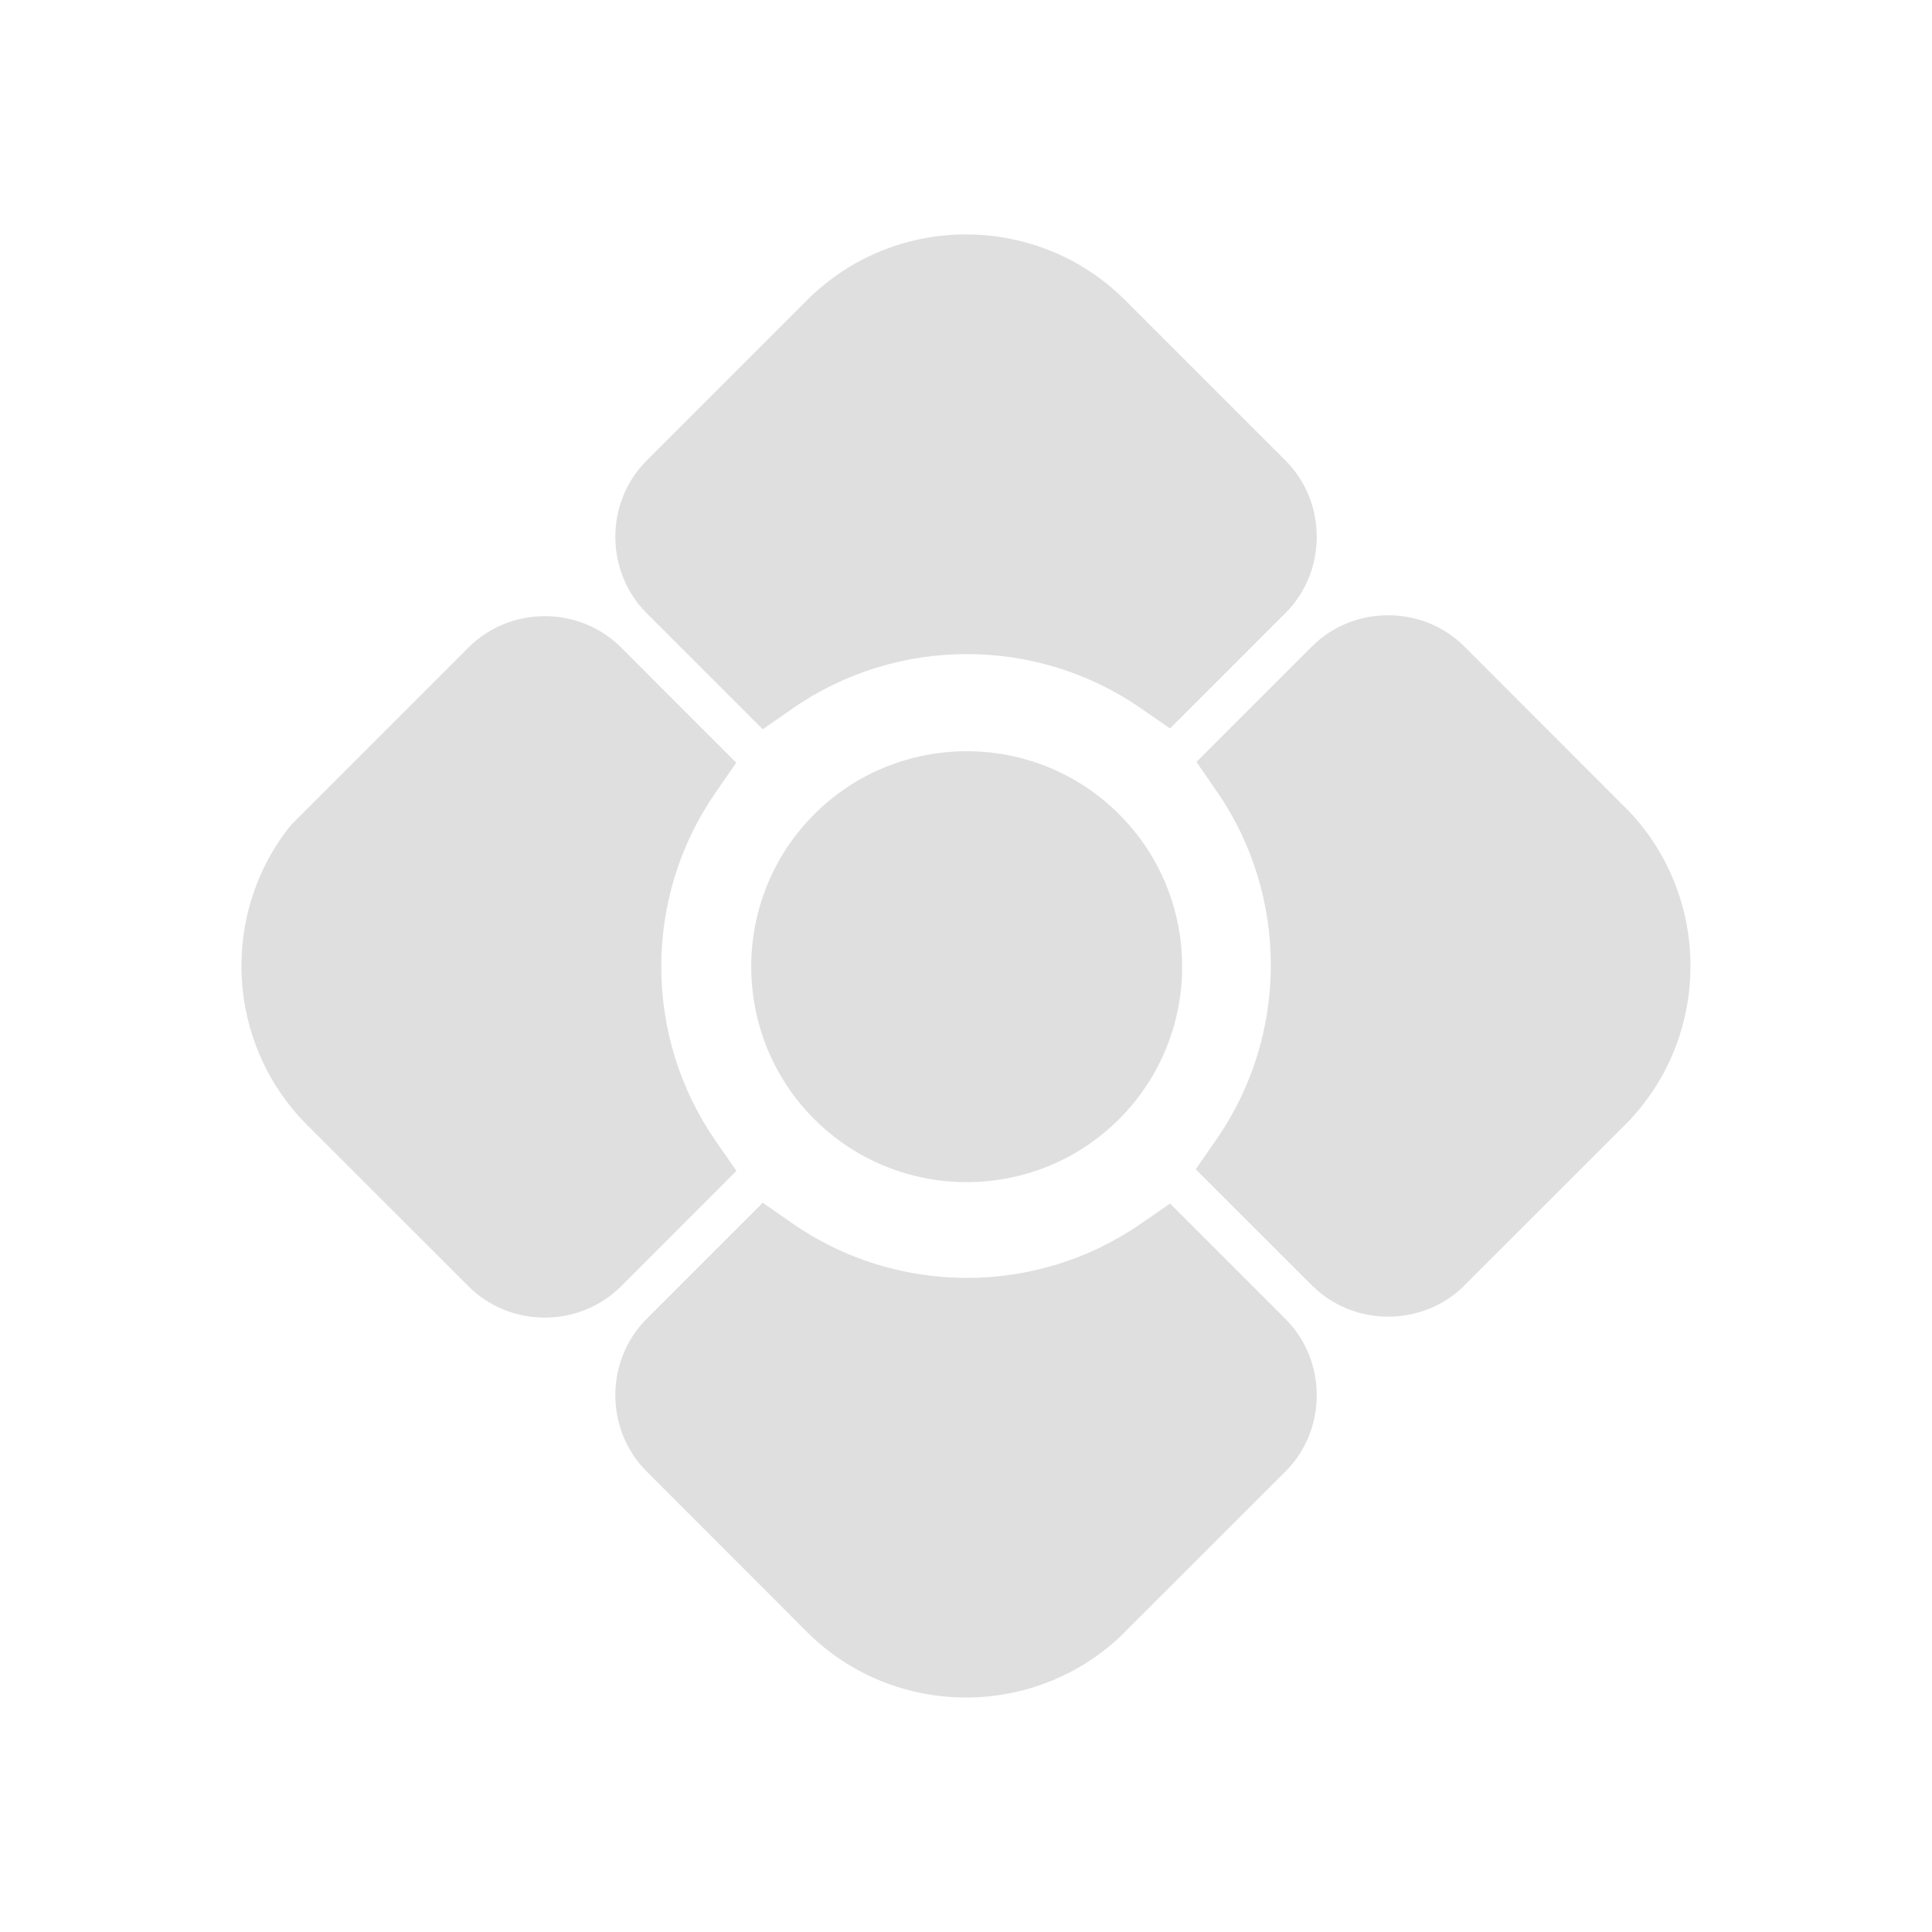
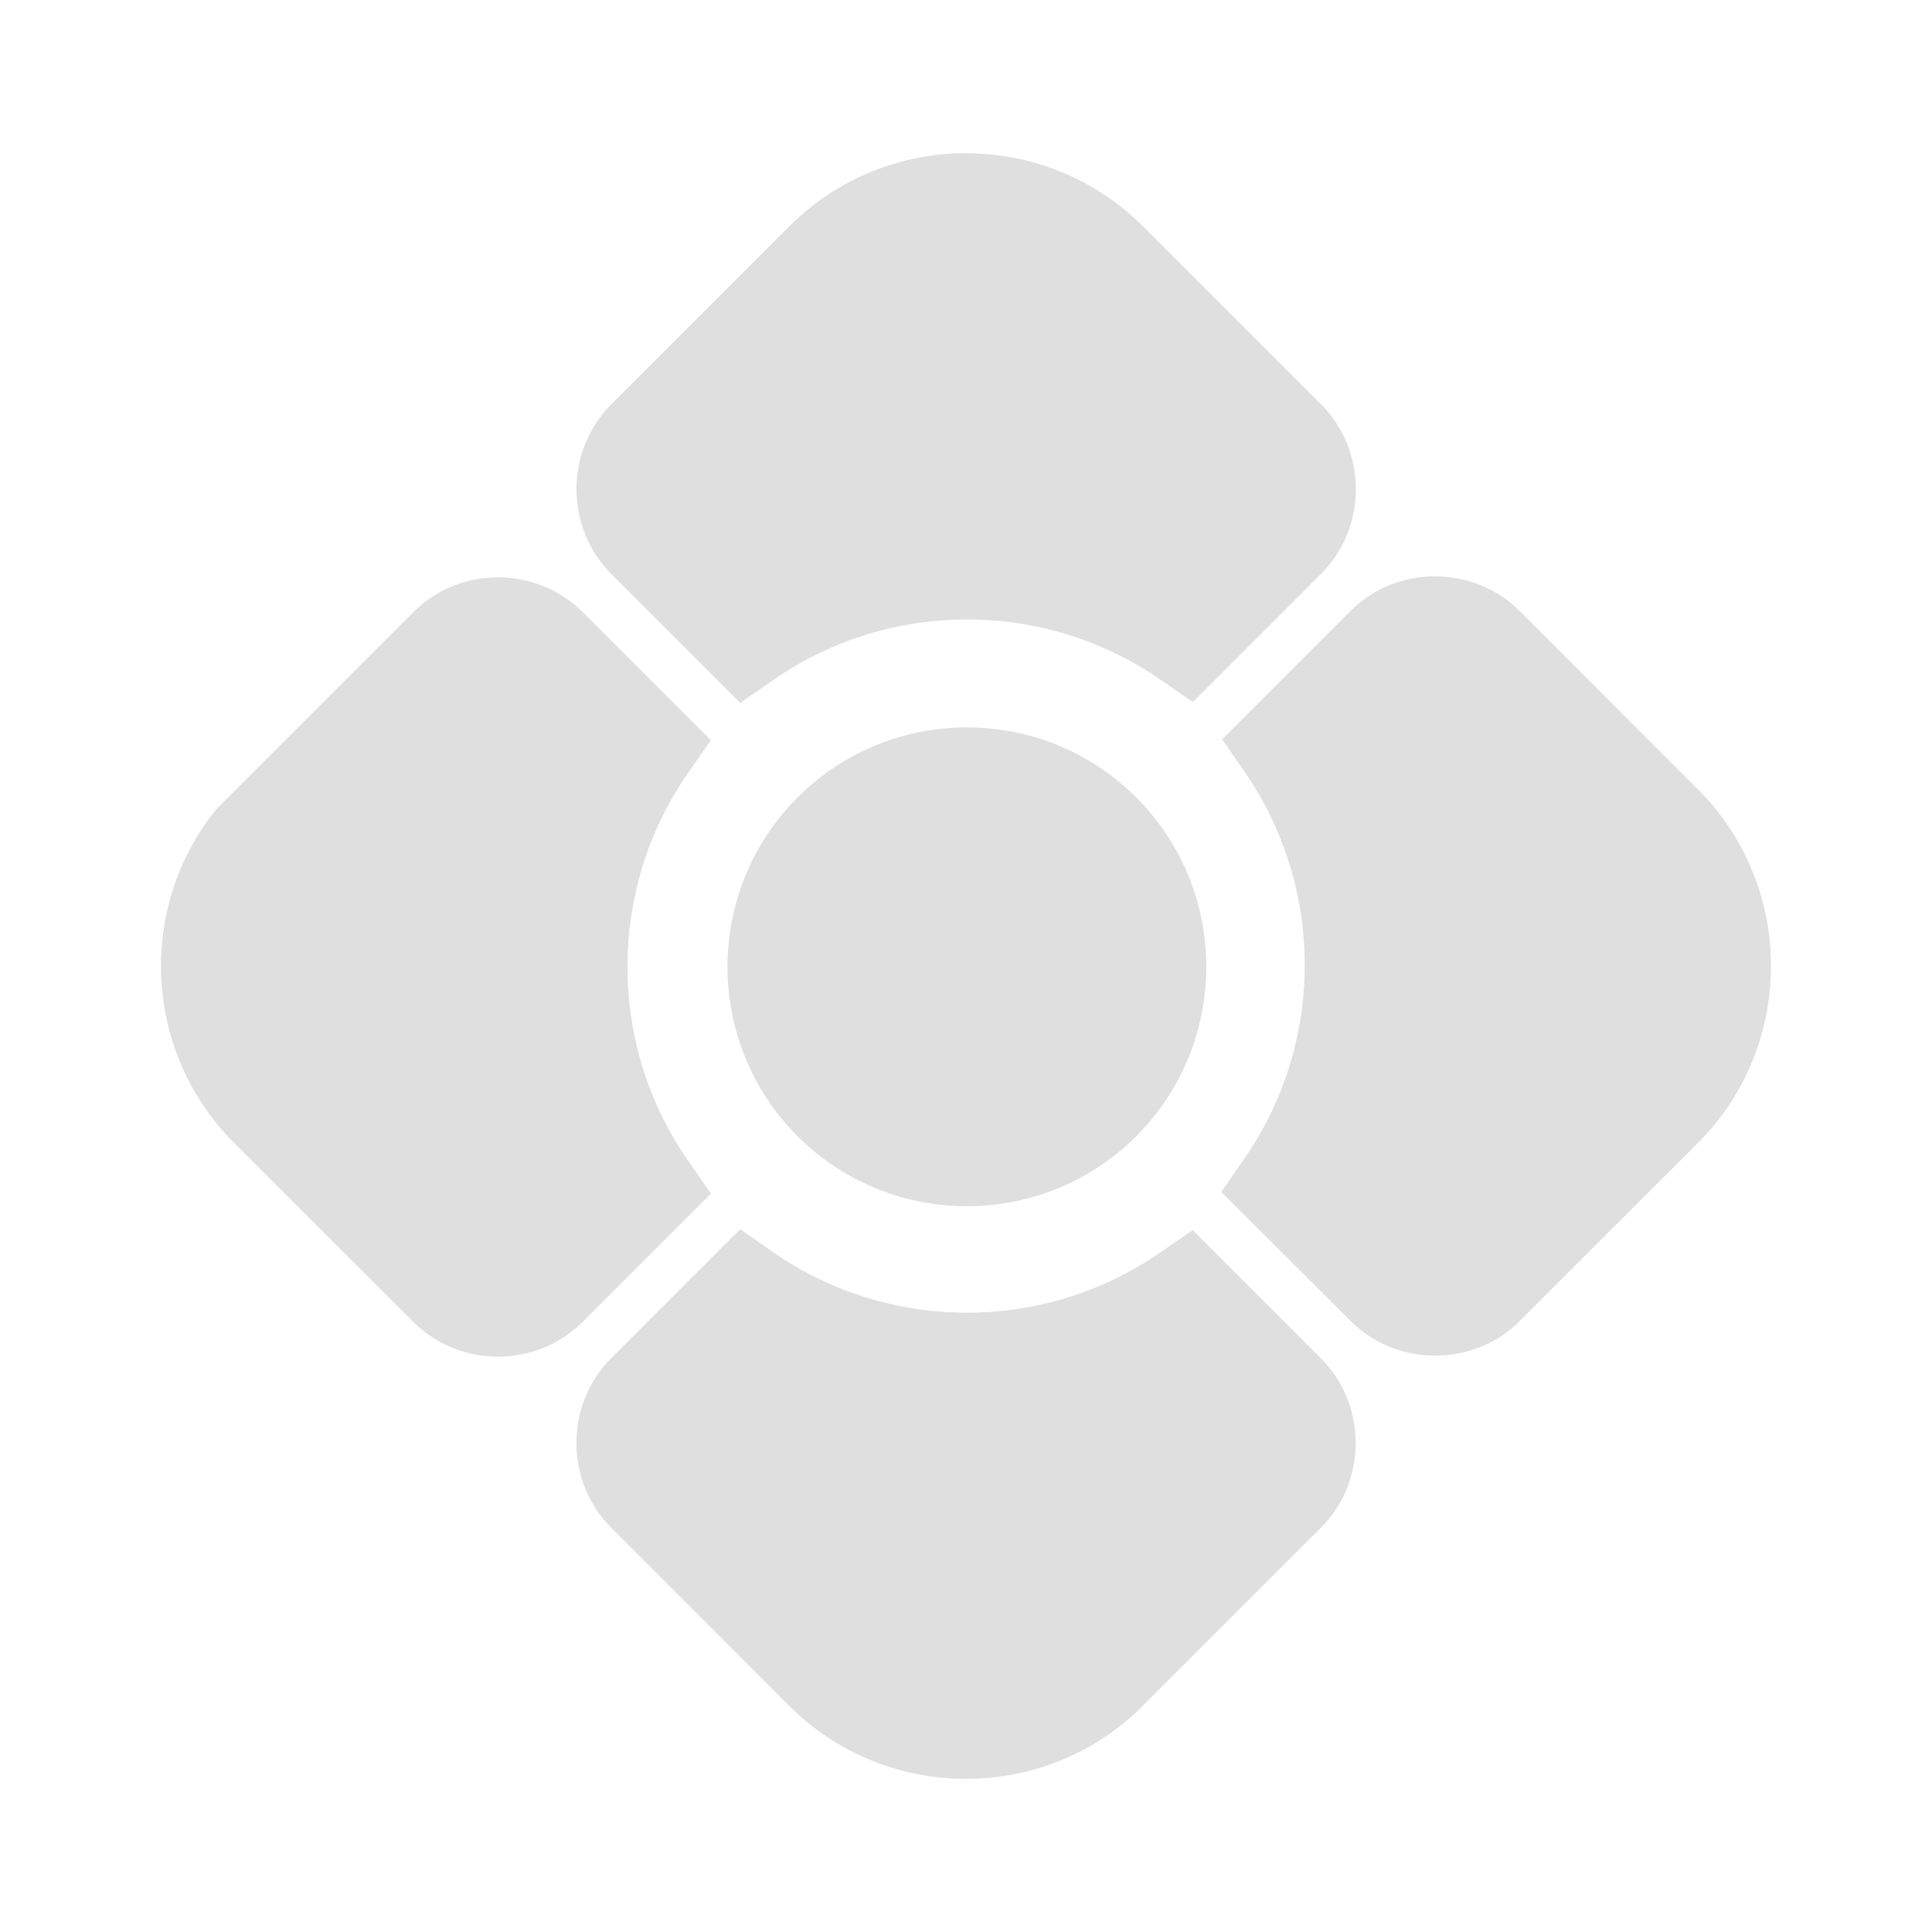
- <svg xmlns="http://www.w3.org/2000/svg" xmlns:xlink="http://www.w3.org/1999/xlink" height="24" viewBox="0 0 24 24" width="24" version="1.1" id="svg4">
-   <defs id="defs8">
-     <linearGradient id="linearGradient912">
-       <stop style="stop-color:#b8b8b8;stop-opacity:1" offset="0" id="stop908" />
-       <stop style="stop-color:#d6d6d6;stop-opacity:1" offset="1" id="stop910" />
-     </linearGradient>
-     <linearGradient id="linearGradient906">
-       <stop id="stop902" offset="0" style="stop-color:#2c95ff;stop-opacity:1" />
-       <stop id="stop904" offset="1" style="stop-color:#00c5f7;stop-opacity:1" />
-     </linearGradient>
-     <linearGradient id="linearGradient871">
-       <stop id="stop866" offset="0" style="stop-color:#44a1ff;stop-opacity:1" />
-       <stop id="stop869" offset="1" style="stop-color:#00b9e7;stop-opacity:1" />
-     </linearGradient>
-     <linearGradient id="linearGradient1304">
-       <stop id="stop1300" offset="0" style="stop-color:#47dc02;stop-opacity:1" />
-       <stop id="stop1302" offset="1" style="stop-color:#7bfa40;stop-opacity:1" />
-     </linearGradient>
-     <linearGradient id="linearGradient1296">
-       <stop id="stop1292" offset="0" style="stop-color:#f1ee13;stop-opacity:1" />
-       <stop id="stop1294" offset="1" style="stop-color:#fefa5b;stop-opacity:1" />
-     </linearGradient>
-     <linearGradient id="linearGradient1288">
-       <stop id="stop1284" offset="0" style="stop-color:#fa1818;stop-opacity:1" />
-       <stop id="stop1286" offset="1" style="stop-color:#fe5252;stop-opacity:1" />
-     </linearGradient>
-     <linearGradient id="linearGradient888">
-       <stop style="stop-color:#006ede;stop-opacity:1" offset="0" id="stop884" />
-       <stop style="stop-color:#00c5f7;stop-opacity:1" offset="1" id="stop886" />
-     </linearGradient>
-     <linearGradient id="linearGradient880">
-       <stop style="stop-color:#eeeb00;stop-opacity:1" offset="0" id="stop876" />
-       <stop style="stop-color:#fffb62;stop-opacity:1" offset="1" id="stop878" />
-     </linearGradient>
-     <linearGradient id="linearGradient872">
-       <stop style="stop-color:#fa1414;stop-opacity:1" offset="0" id="stop868" />
-       <stop style="stop-color:#ff6b6b;stop-opacity:1" offset="1" id="stop870" />
-     </linearGradient>
-     <linearGradient id="linearGradient862">
-       <stop style="stop-color:#45db00;stop-opacity:1" offset="0" id="stop858" />
-       <stop style="stop-color:#84ff4b;stop-opacity:1" offset="1" id="stop860" />
-     </linearGradient>
-     <linearGradient gradientTransform="matrix(0.9893664,0,0,0.9893664,-400.5189,-500.8986)" y2="515.003" y1="506.288" x2="433.433" x1="392.235" gradientUnits="userSpaceOnUse" id="linearGradient905">
-       <stop style="stop-color:#fa0606;stop-opacity:1" id="stop901" stop-color="#db4437" offset="0" />
-       <stop style="stop-color:#fd3434;stop-opacity:1" id="stop903" stop-color="#fd5757" offset="1" />
-     </linearGradient>
-     <linearGradient gradientTransform="matrix(0.9893664,0,0,0.9893664,-400.5189,-500.8986)" y2="547.453" y1="513.604" x2="411.887" x1="429.456" gradientUnits="userSpaceOnUse" id="linearGradient895">
-       <stop style="stop-color:#fef800;stop-opacity:1" id="stop891" stop-color="#ffcd40" offset="0" />
-       <stop style="stop-color:#fcfd2f;stop-opacity:1" id="stop893" stop-color="#fee145" offset="1" />
-     </linearGradient>
-     <linearGradient id="b" gradientUnits="userSpaceOnUse" x1="408.524" x2="386.443" y1="547.303" y2="502.515" gradientTransform="matrix(0.9893664,0,0,0.9893664,-400.5189,-500.8986)">
-       <stop offset="0" stop-color="#0f9d58" id="stop7" style="stop-color:#14c600;stop-opacity:1" />
-       <stop offset="1" stop-color="#00d455" id="stop9" style="stop-color:#71ff2f;stop-opacity:1" />
-     </linearGradient>
-     <linearGradient xlink:href="#linearGradient862" id="linearGradient864" x1="24.579" y1="44.962" x2="9.199" y2="13.782" gradientUnits="userSpaceOnUse" gradientTransform="matrix(1.165975,0,0,1.165975,-93.16203,-8.977263)" />
-     <linearGradient xlink:href="#linearGradient872" id="linearGradient874" x1="9.199" y1="13.782" x2="43.963" y2="16.057" gradientUnits="userSpaceOnUse" gradientTransform="matrix(1.165975,0,0,1.165975,-93.16203,-8.977263)" />
-     <linearGradient xlink:href="#linearGradient880" id="linearGradient882" x1="43.963" y1="16.057" x2="24.578" y2="44.962" gradientUnits="userSpaceOnUse" gradientTransform="matrix(1.165975,0,0,1.165975,-93.16203,-8.977263)" />
-     <linearGradient xlink:href="#linearGradient871" id="linearGradient890" x1="25.889" y1="31.86" x2="25.889" y2="18.173" gradientUnits="userSpaceOnUse" gradientTransform="matrix(3.379167,0,0,-3.379167,-63.48251,108.1595)" />
-     <linearGradient gradientTransform="matrix(0,2.017779,-2.017779,0,-2.47149,-32.89135)" gradientUnits="userSpaceOnUse" y2="19.185" x2="28.284" y1="11.584" x1="35.886" id="linearGradient1314" xlink:href="#linearGradient912" />
-     <linearGradient xlink:href="#linearGradient871" id="linearGradient890-3" x1="25.889" y1="31.86" x2="25.889" y2="18.173" gradientUnits="userSpaceOnUse" gradientTransform="matrix(3.379167,0,0,-3.379167,-122.4541,109.105)" />
-     <linearGradient gradientTransform="matrix(-1.032661,1.032661,-1.032661,-1.032661,73.09112,10.60398)" gradientUnits="userSpaceOnUse" y2="29.792" x2="30.406" y1="35.979" x1="36.593" id="linearGradient1306-3" xlink:href="#linearGradient1304" />
-     <linearGradient gradientTransform="matrix(-1.032661,1.032661,1.032661,1.032661,10.58241,-26.09464)" gradientUnits="userSpaceOnUse" y2="19.185" x2="19.445" y1="12.998" x1="12.551" id="linearGradient1290-3" xlink:href="#linearGradient1288" />
-     <linearGradient gradientTransform="matrix(-1.032661,1.032661,1.032661,1.032661,-9.896499,-38.98382)" gradientUnits="userSpaceOnUse" y2="29.88" x2="18.827" y1="36.863" x1="11.844" id="linearGradient1298-9" xlink:href="#linearGradient1296" />
-     <linearGradient y2="19.185" x2="28.284" y1="11.584" x1="35.886" gradientTransform="matrix(-1.032661,1.032661,-1.032661,-1.032661,60.20365,-9.874567)" gradientUnits="userSpaceOnUse" id="linearGradient904-0" xlink:href="#linearGradient912" />
-   </defs>
-   <path style="color:#000000;font-style:normal;font-variant:normal;font-weight:normal;font-stretch:normal;font-size:medium;line-height:normal;font-family:sans-serif;font-variant-ligatures:normal;font-variant-position:normal;font-variant-caps:normal;font-variant-numeric:normal;font-variant-alternates:normal;font-feature-settings:normal;text-indent:0;text-align:start;text-decoration:none;text-decoration-line:none;text-decoration-style:solid;text-decoration-color:#000000;letter-spacing:normal;word-spacing:normal;text-transform:none;writing-mode:lr-tb;direction:ltr;text-orientation:mixed;dominant-baseline:auto;baseline-shift:baseline;text-anchor:start;white-space:normal;shape-padding:0;clip-rule:nonzero;display:inline;overflow:visible;visibility:visible;opacity:1;isolation:auto;mix-blend-mode:normal;color-interpolation:sRGB;color-interpolation-filters:linearRGB;solid-color:#000000;solid-opacity:1;vector-effect:none;fill:#dfdfdf;fill-opacity:1;fill-rule:nonzero;stroke:none;stroke-width:0.818;stroke-linecap:butt;stroke-linejoin:miter;stroke-miterlimit:4;stroke-dasharray:none;stroke-dashoffset:0;stroke-opacity:1;paint-order:stroke fill markers;color-rendering:auto;image-rendering:auto;shape-rendering:auto;text-rendering:auto;enable-background:accumulate" d="M 11.994 2.912 C 11.28 2.914 10.568 3.186 10.025 3.729 L 8.027 5.727 L 8.025 5.729 C 7.514 6.248 7.517 7.101 8.033 7.617 L 9.475 9.059 L 9.846 8.801 C 11.139 7.903 12.869 7.9 14.164 8.793 L 14.535 9.049 L 15.969 7.615 C 16.228 7.356 16.357 7.012 16.357 6.668 C 16.357 6.324 16.228 5.98 15.969 5.721 L 13.969 3.721 L 13.967 3.719 C 13.422 3.18 12.708 2.911 11.994 2.912 z M 17.244 7.643 C 16.9 7.643 16.556 7.772 16.297 8.031 L 14.863 9.465 L 15.119 9.836 C 16.012 11.131 16.009 12.861 15.111 14.154 L 14.854 14.525 L 16.297 15.967 C 16.813 16.483 17.666 16.486 18.186 15.975 L 18.186 15.973 L 20.184 13.977 C 21.269 12.892 21.271 11.122 20.193 10.033 L 20.191 10.033 L 18.191 8.031 C 17.932 7.772 17.588 7.643 17.244 7.643 z M 6.768 7.654 C 6.423 7.654 6.08 7.784 5.82 8.043 L 3.629 10.234 L 3.609 10.256 C 2.733 11.349 2.802 12.952 3.807 13.967 L 3.809 13.969 L 5.82 15.979 C 6.338 16.497 7.197 16.497 7.715 15.979 L 9.148 14.545 L 8.891 14.174 C 7.99 12.877 7.989 11.143 8.889 9.846 L 9.146 9.475 L 7.715 8.043 C 7.456 7.784 7.112 7.654 6.768 7.654 z M 12.01 9.332 C 11.324 9.332 10.637 9.593 10.115 10.115 C 9.071 11.159 9.071 12.858 10.115 13.902 C 11.159 14.946 12.858 14.946 13.902 13.902 C 14.946 12.858 14.946 11.159 13.902 10.115 C 13.38 9.593 12.695 9.332 12.01 9.332 z M 9.475 14.941 L 8.033 16.383 C 7.517 16.899 7.514 17.752 8.025 18.271 L 8.027 18.273 L 10.023 20.271 C 11.108 21.356 12.878 21.359 13.967 20.281 L 13.967 20.279 L 15.969 18.279 C 16.228 18.02 16.357 17.676 16.357 17.332 C 16.357 16.988 16.228 16.644 15.969 16.385 L 14.535 14.951 L 14.164 15.207 C 12.869 16.1 11.139 16.097 9.846 15.199 L 9.475 14.941 z " id="path990" />
+ <svg xmlns="http://www.w3.org/2000/svg" id="svg4" version="1.1" viewBox="0 0 24 24">
+   <path id="path990" d="m11.994 1.903c-0.793 0.002-1.585 0.304-2.187 0.907l-2.222 2.222c-0.568 0.577-0.565 1.525 0.009 2.098l1.602 1.602 0.412-0.286c1.437-0.998 3.359-1.001 4.798-0.009l0.412 0.284 1.593-1.593c0.288-0.288 0.432-0.67 0.432-1.052 0-0.382-0.144-0.765-0.432-1.052l-2.222-2.222-0.002-0.002c-0.605-0.599-1.399-0.898-2.192-0.896zm5.833 5.256c-0.382 0-0.765 0.144-1.052 0.432l-1.593 1.593 0.284 0.412c0.992 1.439 0.989 3.361-0.009 4.798l-0.286 0.412 1.604 1.602c0.573 0.573 1.521 0.577 2.098 0.009v-0.002l2.22-2.218c1.205-1.205 1.209-3.171 0.011-4.381h-0.002l-2.222-2.224c-0.288-0.288-0.67-0.432-1.052-0.432zm-11.64 0.013c-0.383-1.728e-4 -0.764 0.144-1.052 0.432l-2.435 2.435-0.022 0.024c-0.974 1.215-0.897 2.996 0.219 4.123l0.002 0.002 2.235 2.233c0.576 0.576 1.529 0.576 2.105 0l1.593-1.593-0.286-0.412c-1.001-1.441-1.002-3.368-0.002-4.809l0.286-0.412-1.591-1.591c-0.288-0.288-0.67-0.432-1.052-0.432zm5.825 1.864c-0.762 5.27e-5 -1.525 0.29-2.105 0.87-1.16 1.16-1.16 3.048 0 4.208 1.16 1.16 3.048 1.16 4.208 0 1.16-1.16 1.16-3.048 0-4.208-0.58-0.58-1.341-0.87-2.103-0.87zm-2.817 6.233-1.602 1.602c-0.573 0.573-0.577 1.521-0.009 2.098l0.002 0.002 2.218 2.22c1.205 1.205 3.171 1.209 4.381 0.011v-0.002l2.224-2.222c0.288-0.288 0.432-0.67 0.432-1.052 0-0.382-0.144-0.765-0.432-1.052l-1.593-1.593-0.412 0.284c-1.439 0.992-3.361 0.989-4.798-0.009z" style="color-rendering:auto;color:#000000;dominant-baseline:auto;fill:#dfdfdf;font-feature-settings:normal;font-variant-alternates:normal;font-variant-caps:normal;font-variant-ligatures:normal;font-variant-numeric:normal;font-variant-position:normal;image-rendering:auto;isolation:auto;mix-blend-mode:normal;paint-order:stroke fill markers;shape-padding:0;shape-rendering:auto;solid-color:#000000;text-decoration-color:#000000;text-decoration-line:none;text-decoration-style:solid;text-indent:0;text-orientation:mixed;text-transform:none;white-space:normal" />
</svg>
